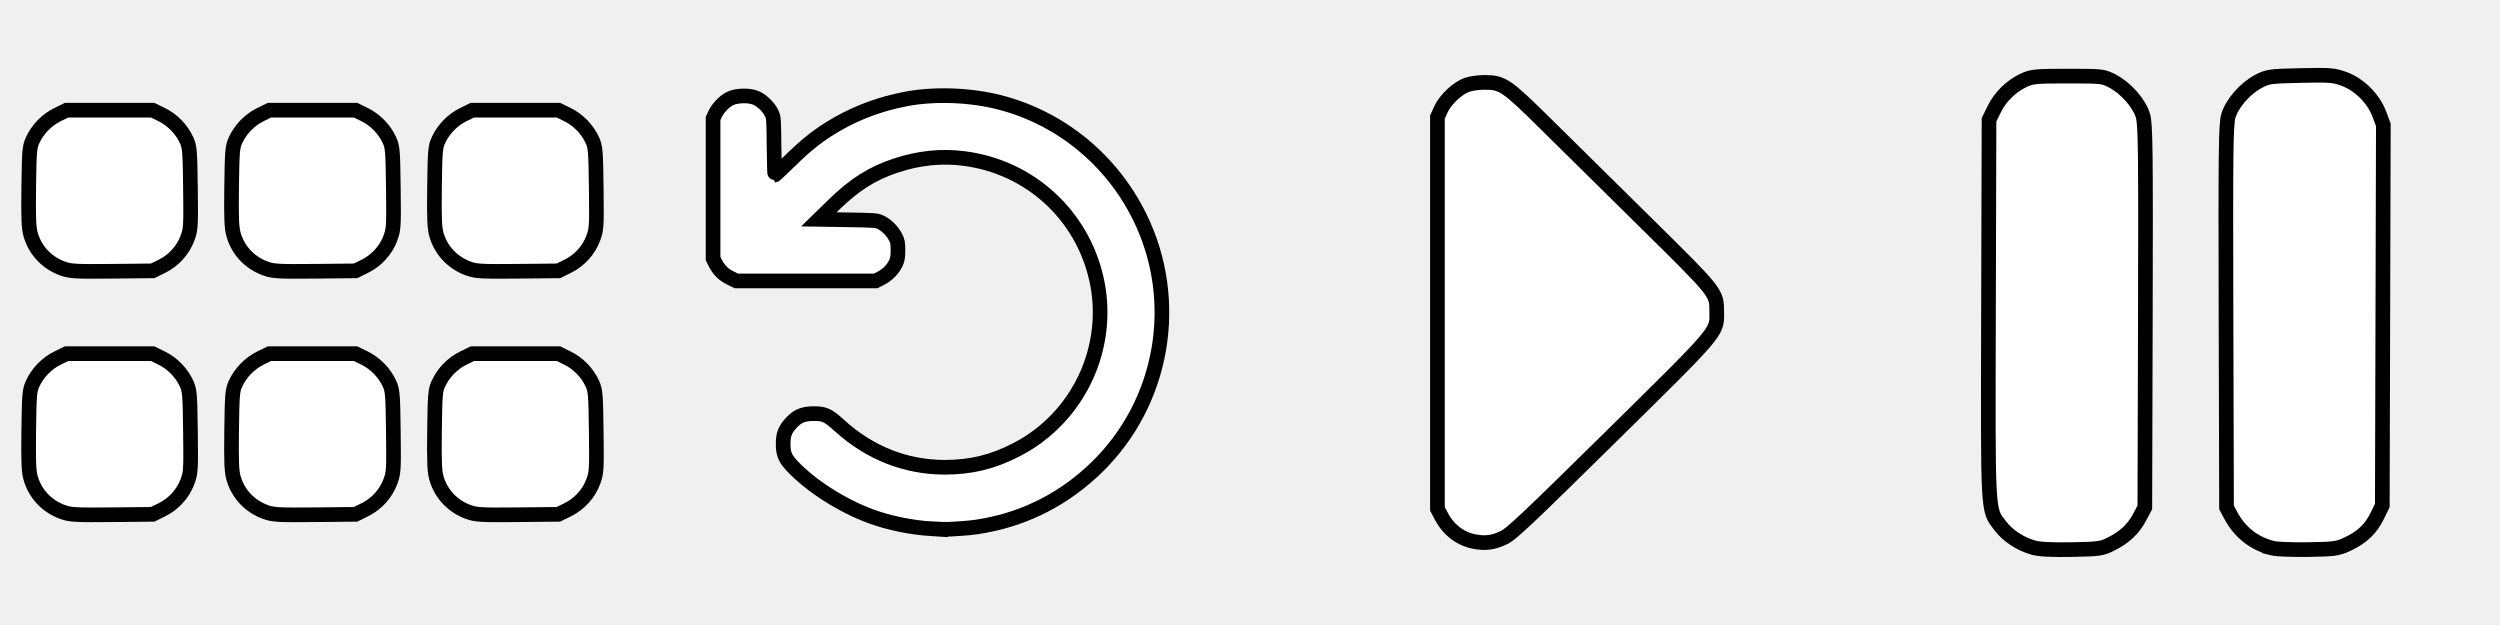
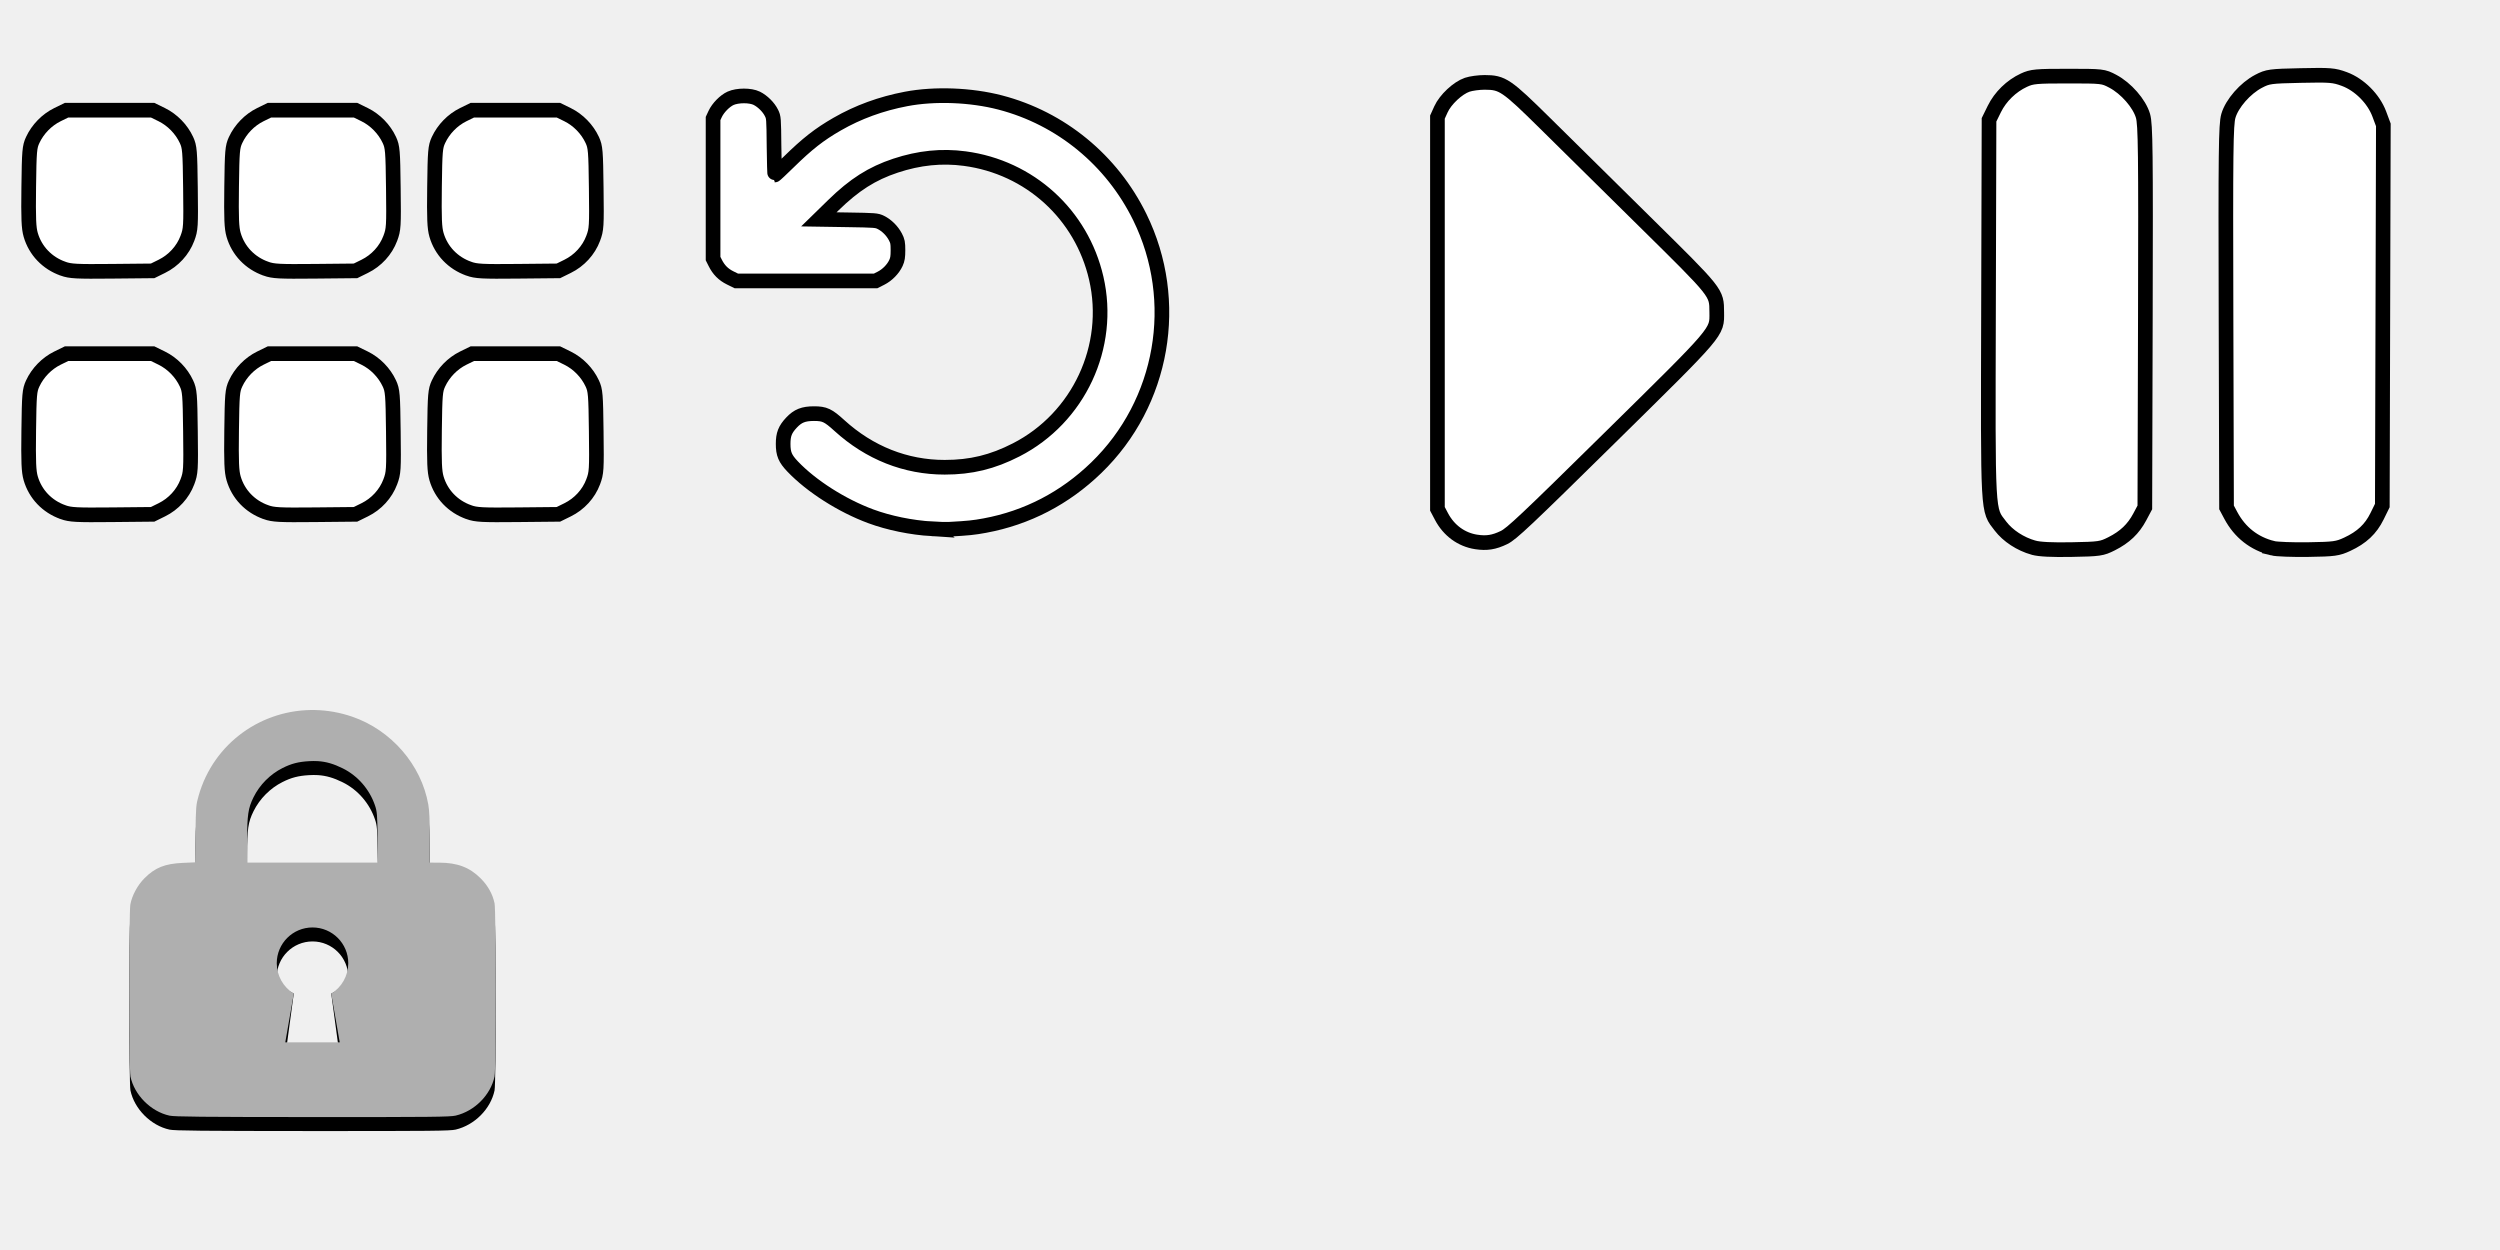
- <svg xmlns="http://www.w3.org/2000/svg" width="512" height="128" viewBox="0 0 135.467 33.867" version="1.1" id="svg1" xml:space="preserve">
+ <svg xmlns="http://www.w3.org/2000/svg" width="512" height="256" viewBox="0 0 135.467 67.733" version="1.1" id="svg1" xml:space="preserve">
  <defs id="defs1" />
  <g id="layer1">
-     <path style="fill:#ffffff;fill-opacity:1;stroke:#000000;stroke-width:0.794;stroke-opacity:1;stroke-dasharray:none" d="m 110.191,29.677 c -0.716,-0.202 -1.389,-0.642 -1.794,-1.173 -0.704,-0.922 -0.676,-0.42 -0.646,-11.775 l 0.028,-10.237 0.286,-0.583 c 0.33,-0.671 0.923,-1.249 1.606,-1.565 0.432,-0.2 0.652,-0.22 2.381,-0.22 1.87,0 1.914,0.005 2.431,0.277 0.725,0.383 1.443,1.206 1.639,1.878 0.135,0.466 0.152,1.892 0.128,10.876 l -0.028,10.34 -0.274,0.515 c -0.347,0.653 -0.81,1.093 -1.528,1.455 -0.535,0.27 -0.654,0.287 -2.162,0.315 -1.077,0.02 -1.749,-0.013 -2.066,-0.103 z m 12.954,0.028 c -1,-0.249 -1.772,-0.855 -2.264,-1.775 l -0.232,-0.435 -0.028,-10.34 c -0.024,-8.984 -0.008,-10.41 0.128,-10.876 0.196,-0.674 0.916,-1.498 1.639,-1.875 0.498,-0.26 0.619,-0.276 2.276,-0.312 1.607,-0.035 1.801,-0.019 2.368,0.19 0.816,0.301 1.585,1.07 1.893,1.894 l 0.221,0.591 -0.028,10.313 -0.028,10.313 -0.287,0.585 c -0.339,0.69 -0.827,1.148 -1.613,1.513 -0.524,0.243 -0.699,0.267 -2.115,0.289 -0.849,0.013 -1.718,-0.02 -1.931,-0.073 z" id="path1" />
+     <path style="fill:#ffffff;fill-opacity:1;stroke:#000000;stroke-width:0.794;stroke-dasharray:none;stroke-opacity:1" d="m 110.191,29.677 c -0.716,-0.202 -1.389,-0.642 -1.794,-1.173 -0.704,-0.922 -0.676,-0.42 -0.646,-11.775 l 0.028,-10.237 0.286,-0.583 c 0.33,-0.671 0.923,-1.249 1.606,-1.565 0.432,-0.2 0.652,-0.22 2.381,-0.22 1.87,0 1.914,0.005 2.431,0.277 0.725,0.383 1.443,1.206 1.639,1.878 0.135,0.466 0.152,1.892 0.128,10.876 l -0.028,10.34 -0.274,0.515 c -0.347,0.653 -0.81,1.093 -1.528,1.455 -0.535,0.27 -0.654,0.287 -2.162,0.315 -1.077,0.02 -1.749,-0.013 -2.066,-0.103 z m 12.954,0.028 c -1,-0.249 -1.772,-0.855 -2.264,-1.775 l -0.232,-0.435 -0.028,-10.34 c -0.024,-8.984 -0.008,-10.41 0.128,-10.876 0.196,-0.674 0.916,-1.498 1.639,-1.875 0.498,-0.26 0.619,-0.276 2.276,-0.312 1.607,-0.035 1.801,-0.019 2.368,0.19 0.816,0.301 1.585,1.07 1.893,1.894 l 0.221,0.591 -0.028,10.313 -0.028,10.313 -0.287,0.585 c -0.339,0.69 -0.827,1.148 -1.613,1.513 -0.524,0.243 -0.699,0.267 -2.115,0.289 -0.849,0.013 -1.718,-0.02 -1.931,-0.073 z" id="path1" />
    <path style="fill:#ffffff;fill-opacity:1;stroke:#000000;stroke-width:0.794;stroke-dasharray:none;stroke-opacity:1" d="m 50.505,28.657 c -1.13,-0.07 -2.336,-0.317 -3.321,-0.681 -1.562,-0.577 -3.222,-1.635 -4.233,-2.698 -0.409,-0.43 -0.515,-0.683 -0.515,-1.222 0,-0.518 0.104,-0.784 0.453,-1.157 0.34,-0.363 0.648,-0.486 1.216,-0.486 0.581,2.88e-4 0.766,0.087 1.385,0.65 1.626,1.479 3.589,2.256 5.699,2.256 1.426,-1.43e-4 2.586,-0.282 3.875,-0.942 3.39,-1.735 5.192,-5.599 4.338,-9.303 -0.796,-3.456 -3.606,-6.012 -7.124,-6.48 -1.249,-0.166 -2.477,-0.041 -3.751,0.382 -1.278,0.424 -2.235,1.033 -3.377,2.149 l -0.779,0.761 1.562,0.025 c 1.504,0.024 1.571,0.03 1.799,0.142 0.314,0.155 0.612,0.451 0.785,0.779 0.123,0.235 0.14,0.323 0.141,0.723 1.67e-4,0.36 -0.023,0.505 -0.109,0.692 -0.154,0.334 -0.469,0.656 -0.812,0.829 l -0.293,0.148 h -3.771 -3.771 l -0.338,-0.167 c -0.368,-0.181 -0.619,-0.434 -0.808,-0.813 L 38.639,14.011 V 10.216 6.421 l 0.112,-0.241 c 0.158,-0.339 0.526,-0.713 0.838,-0.854 0.379,-0.17 1.071,-0.171 1.415,-0.002 0.318,0.157 0.646,0.482 0.799,0.793 0.122,0.249 0.124,0.274 0.139,1.808 0.008,0.856 0.03,1.556 0.047,1.556 0.017,0 0.352,-0.314 0.744,-0.698 1.016,-0.996 1.662,-1.501 2.631,-2.058 1.136,-0.653 2.375,-1.105 3.735,-1.364 1.551,-0.295 3.511,-0.221 5.099,0.193 3.293,0.858 6.048,3.12 7.566,6.214 2.235,4.554 1.278,10.057 -2.361,13.578 -1.705,1.65 -3.75,2.711 -6.042,3.135 -0.593,0.11 -0.905,0.142 -1.921,0.197 -0.167,0.009 -0.588,-0.001 -0.936,-0.022 z" id="path3" />
    <path style="fill:#ffffff;fill-opacity:1;stroke:#000000;stroke-width:0.794;stroke-dasharray:none;stroke-opacity:1" d="m 79.991,29.366 c -0.804,-0.124 -1.483,-0.621 -1.882,-1.378 l -0.219,-0.416 V 16.959 6.346 l 0.191,-0.422 c 0.24,-0.53 0.909,-1.156 1.423,-1.332 0.208,-0.071 0.632,-0.128 0.944,-0.128 0.967,0.001 1.177,0.144 3.29,2.23 1.013,1.001 3.43,3.386 5.37,5.301 3.979,3.927 3.908,3.838 3.917,4.924 0.009,1.116 0.169,0.928 -5.802,6.809 -4.531,4.463 -5.312,5.2 -5.727,5.4 -0.539,0.261 -0.942,0.324 -1.503,0.238 z" id="path4" />
    <path style="fill:#ffffff;fill-opacity:1;stroke:#000000;stroke-width:0.794;stroke-dasharray:none;stroke-opacity:1" d="m 3.417,27.753 c -0.861,-0.303 -1.502,-0.974 -1.752,-1.833 -0.109,-0.376 -0.13,-0.877 -0.108,-2.6 0.025,-1.962 0.043,-2.168 0.216,-2.541 0.27,-0.584 0.764,-1.09 1.337,-1.372 l 0.498,-0.244 h 2.331 2.331 l 0.498,0.244 c 0.573,0.282 1.067,0.788 1.337,1.372 0.173,0.375 0.19,0.578 0.215,2.61 0.026,2.09 0.017,2.23 -0.166,2.719 -0.243,0.651 -0.75,1.205 -1.388,1.518 l -0.496,0.244 -2.199,0.022 c -1.936,0.019 -2.253,0.003 -2.653,-0.138 z m 10.994,0 c -0.861,-0.303 -1.502,-0.974 -1.752,-1.833 -0.109,-0.376 -0.13,-0.877 -0.108,-2.6 0.025,-1.962 0.043,-2.168 0.216,-2.541 0.27,-0.584 0.764,-1.09 1.337,-1.372 l 0.498,-0.244 h 2.331 2.331 l 0.498,0.244 c 0.573,0.282 1.067,0.788 1.337,1.372 0.173,0.375 0.19,0.578 0.215,2.61 0.026,2.09 0.017,2.23 -0.166,2.719 -0.243,0.651 -0.75,1.205 -1.388,1.518 l -0.496,0.244 -2.199,0.022 c -1.936,0.019 -2.253,0.003 -2.653,-0.138 z m 10.994,0 c -0.861,-0.303 -1.502,-0.974 -1.752,-1.833 -0.109,-0.376 -0.13,-0.877 -0.108,-2.6 0.025,-1.962 0.043,-2.168 0.216,-2.541 0.27,-0.584 0.764,-1.09 1.337,-1.372 l 0.498,-0.244 h 2.331 2.331 l 0.498,0.244 c 0.573,0.282 1.067,0.788 1.337,1.372 0.173,0.375 0.19,0.578 0.215,2.61 0.026,2.09 0.017,2.23 -0.166,2.719 -0.243,0.651 -0.75,1.205 -1.388,1.518 l -0.496,0.244 -2.199,0.022 c -1.936,0.019 -2.253,0.003 -2.653,-0.138 z M 3.417,14.56 c -0.861,-0.303 -1.502,-0.974 -1.752,-1.833 -0.109,-0.376 -0.13,-0.877 -0.108,-2.6 0.025,-1.962 0.043,-2.168 0.216,-2.541 0.27,-0.584 0.764,-1.09 1.337,-1.372 l 0.498,-0.244 h 2.331 2.331 l 0.498,0.244 c 0.573,0.282 1.067,0.788 1.337,1.372 0.173,0.375 0.19,0.578 0.215,2.61 0.026,2.09 0.017,2.23 -0.166,2.719 -0.243,0.651 -0.75,1.205 -1.388,1.518 l -0.496,0.244 -2.199,0.022 c -1.936,0.019 -2.253,0.003 -2.653,-0.138 z m 10.994,0 c -0.861,-0.303 -1.502,-0.974 -1.752,-1.833 -0.109,-0.376 -0.13,-0.877 -0.108,-2.6 0.025,-1.962 0.043,-2.168 0.216,-2.541 0.27,-0.584 0.764,-1.09 1.337,-1.372 l 0.498,-0.244 h 2.331 2.331 l 0.498,0.244 c 0.573,0.282 1.067,0.788 1.337,1.372 0.173,0.375 0.19,0.578 0.215,2.61 0.026,2.09 0.017,2.23 -0.166,2.719 -0.243,0.651 -0.75,1.205 -1.388,1.518 l -0.496,0.244 -2.199,0.022 c -1.936,0.019 -2.253,0.003 -2.653,-0.138 z m 10.994,0 c -0.861,-0.303 -1.502,-0.974 -1.752,-1.833 -0.109,-0.376 -0.13,-0.877 -0.108,-2.6 0.025,-1.962 0.043,-2.168 0.216,-2.541 0.27,-0.584 0.764,-1.09 1.337,-1.372 l 0.498,-0.244 h 2.331 2.331 l 0.498,0.244 c 0.573,0.282 1.067,0.788 1.337,1.372 0.173,0.375 0.19,0.578 0.215,2.61 0.026,2.09 0.017,2.23 -0.166,2.719 -0.243,0.651 -0.75,1.205 -1.388,1.518 l -0.496,0.244 -2.199,0.022 c -1.936,0.019 -2.253,0.003 -2.653,-0.138 z" id="path5" />
+     <g id="g11" transform="matrix(0.9862249,0,0,0.9862249,-33.16686,35.89414)">
+       <path id="path10" style="fill:#000000;stroke-width:0.155" d="m 50.946,3.384 c -2.896,-0.063 -5.573,1.787 -6.404,4.711 -0.141,0.496 -0.149,0.588 -0.172,2.089 l -0.024,1.569 -0.667,0.029 c -0.984,0.043 -1.527,0.259 -2.106,0.839 -0.384,0.384 -0.687,0.944 -0.781,1.444 -0.08,0.423 -0.075,9.066 0.005,9.451 0.212,1.018 1.123,1.932 2.148,2.154 0.278,0.06 1.749,0.075 7.855,0.078 6.518,0.003 7.56,-0.008 7.865,-0.08 1.042,-0.246 1.926,-1.136 2.138,-2.153 0.085,-0.405 0.085,-9.105 0,-9.51 -0.105,-0.505 -0.364,-0.972 -0.758,-1.366 -0.613,-0.614 -1.283,-0.868 -2.294,-0.87 l -0.507,-10e-4 v -1.364 c 0,-0.954 -0.024,-1.502 -0.081,-1.824 C 56.78,6.391 55.119,4.478 52.966,3.744 52.294,3.516 51.614,3.399 50.946,3.384 Z M 51.093,6.192 c 0.462,0.029 0.871,0.15 1.366,0.395 0.832,0.411 1.481,1.16 1.78,2.055 0.107,0.32 0.121,0.5 0.14,1.741 l 0.021,1.385 h -3.597 -3.596 l 10e-4,-1.22 c 0.001,-1.396 0.057,-1.778 0.352,-2.372 0.34,-0.686 0.912,-1.262 1.594,-1.605 0.483,-0.243 0.869,-0.343 1.454,-0.377 0.171,-0.01 0.331,-0.011 0.485,-0.002 z m -0.293,9.138 c 1.085,-7e-5 1.965,0.88 1.965,1.965 -2.24e-4,0.682 -0.354,0.547 -0.935,0.904 l 0.466,3.443 H 49.305 l 0.466,-3.445 c -0.58,-0.357 -0.934,-0.221 -0.935,-0.902 -7e-5,-1.085 0.88,-1.965 1.965,-1.965 z" />
+       <path id="path11" style="fill:#afafaf;fill-opacity:1;stroke-width:0.155" d="m 50.946,2.616 c -2.896,-0.063 -5.573,1.787 -6.404,4.711 -0.141,0.496 -0.149,0.588 -0.172,2.089 l -0.024,1.569 -0.667,0.029 c -0.984,0.043 -1.527,0.259 -2.106,0.839 -0.384,0.384 -0.687,0.944 -0.781,1.444 -0.08,0.423 -0.075,9.066 0.005,9.451 0.212,1.018 1.123,1.932 2.148,2.154 0.278,0.06 1.749,0.075 7.855,0.078 6.518,0.003 7.56,-0.008 7.865,-0.08 1.042,-0.246 1.926,-1.136 2.138,-2.153 0.085,-0.405 0.085,-9.105 0,-9.51 -0.105,-0.505 -0.364,-0.972 -0.758,-1.366 -0.613,-0.614 -1.283,-0.868 -2.294,-0.87 l -0.507,-10e-4 V 9.635 c 0,-0.954 -0.024,-1.502 -0.081,-1.824 C 56.78,5.622 55.119,3.709 52.966,2.976 52.294,2.747 51.614,2.63 50.946,2.616 Z m 0.147,2.808 c 0.462,0.029 0.871,0.15 1.366,0.395 0.832,0.411 1.481,1.16 1.78,2.055 0.107,0.32 0.121,0.5 0.14,1.741 l 0.021,1.385 h -3.597 -3.596 l 10e-4,-1.22 c 0.001,-1.396 0.057,-1.778 0.352,-2.372 0.34,-0.686 0.912,-1.262 1.594,-1.605 0.483,-0.243 0.869,-0.343 1.454,-0.377 0.171,-0.01 0.331,-0.011 0.485,-0.002 z m -0.293,9.138 a 1.965,1.965 0 0 1 1.965,1.965 1.965,1.965 0 0 1 -0.935,1.673 l 0.466,2.674 H 49.305 l 0.466,-2.676 a 1.965,1.965 0 0 1 -0.935,-1.671 1.965,1.965 0 0 1 1.965,-1.965 z" />
+     </g>
  </g>
</svg>
